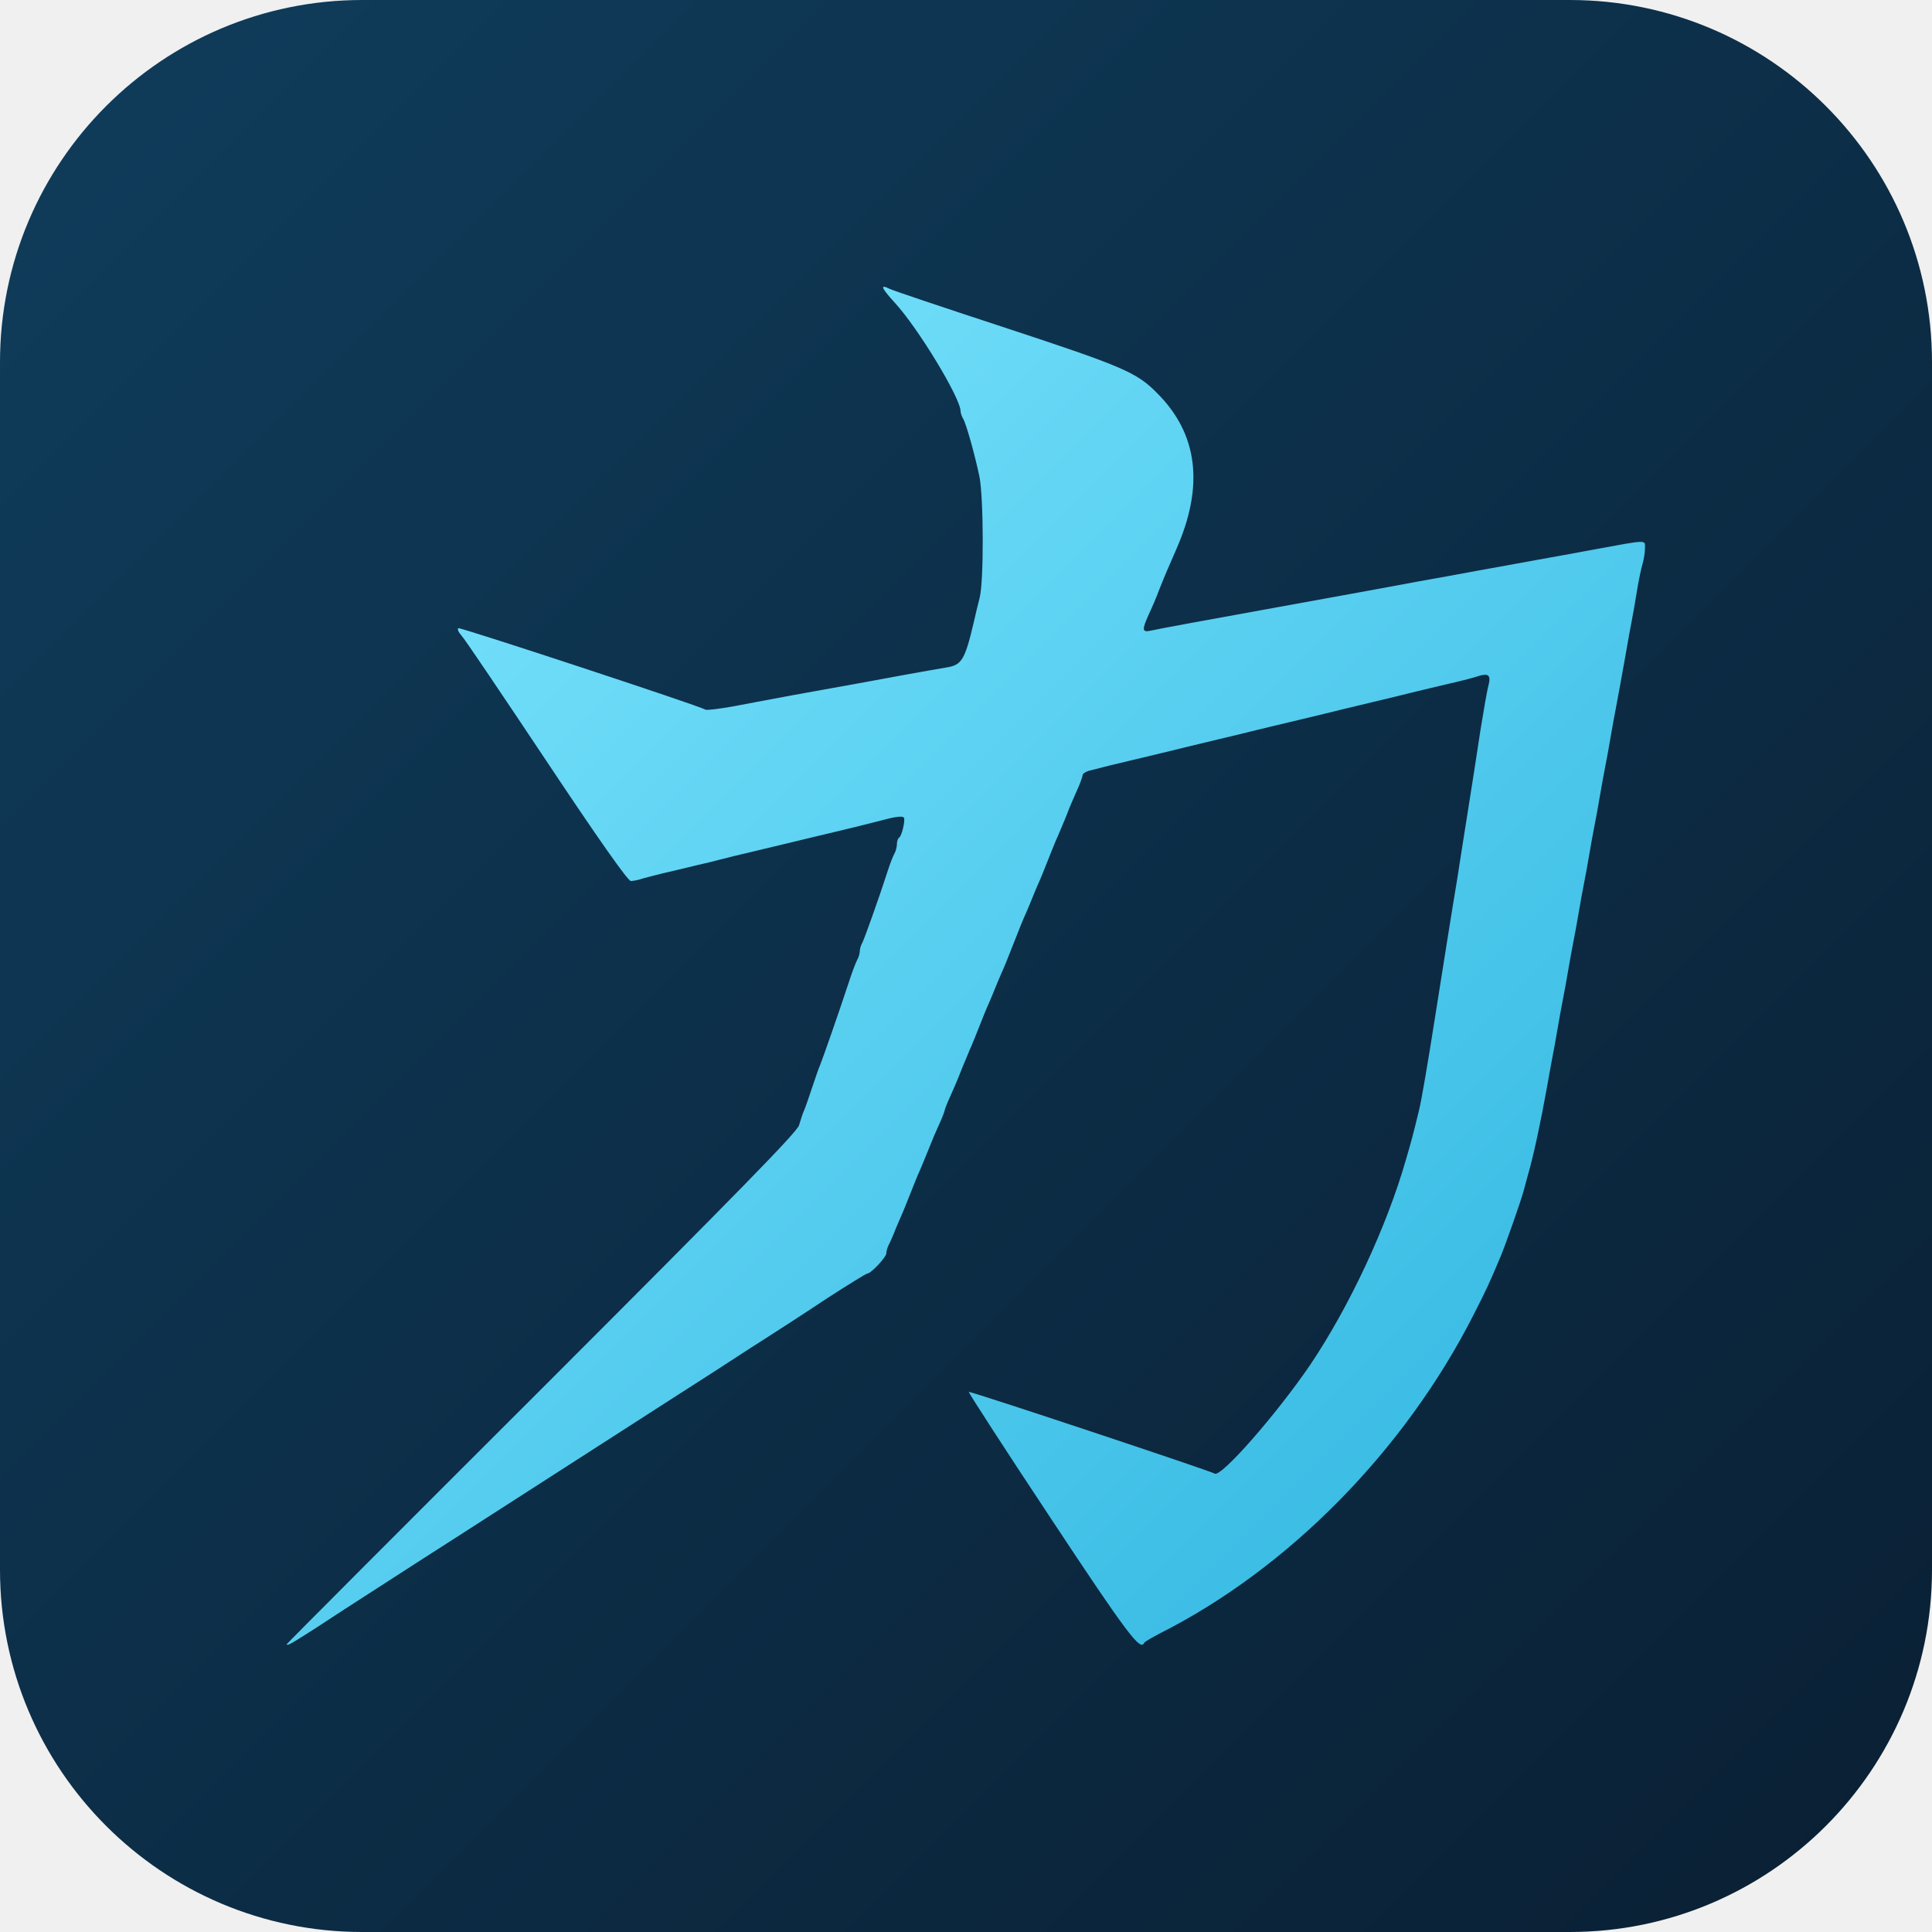
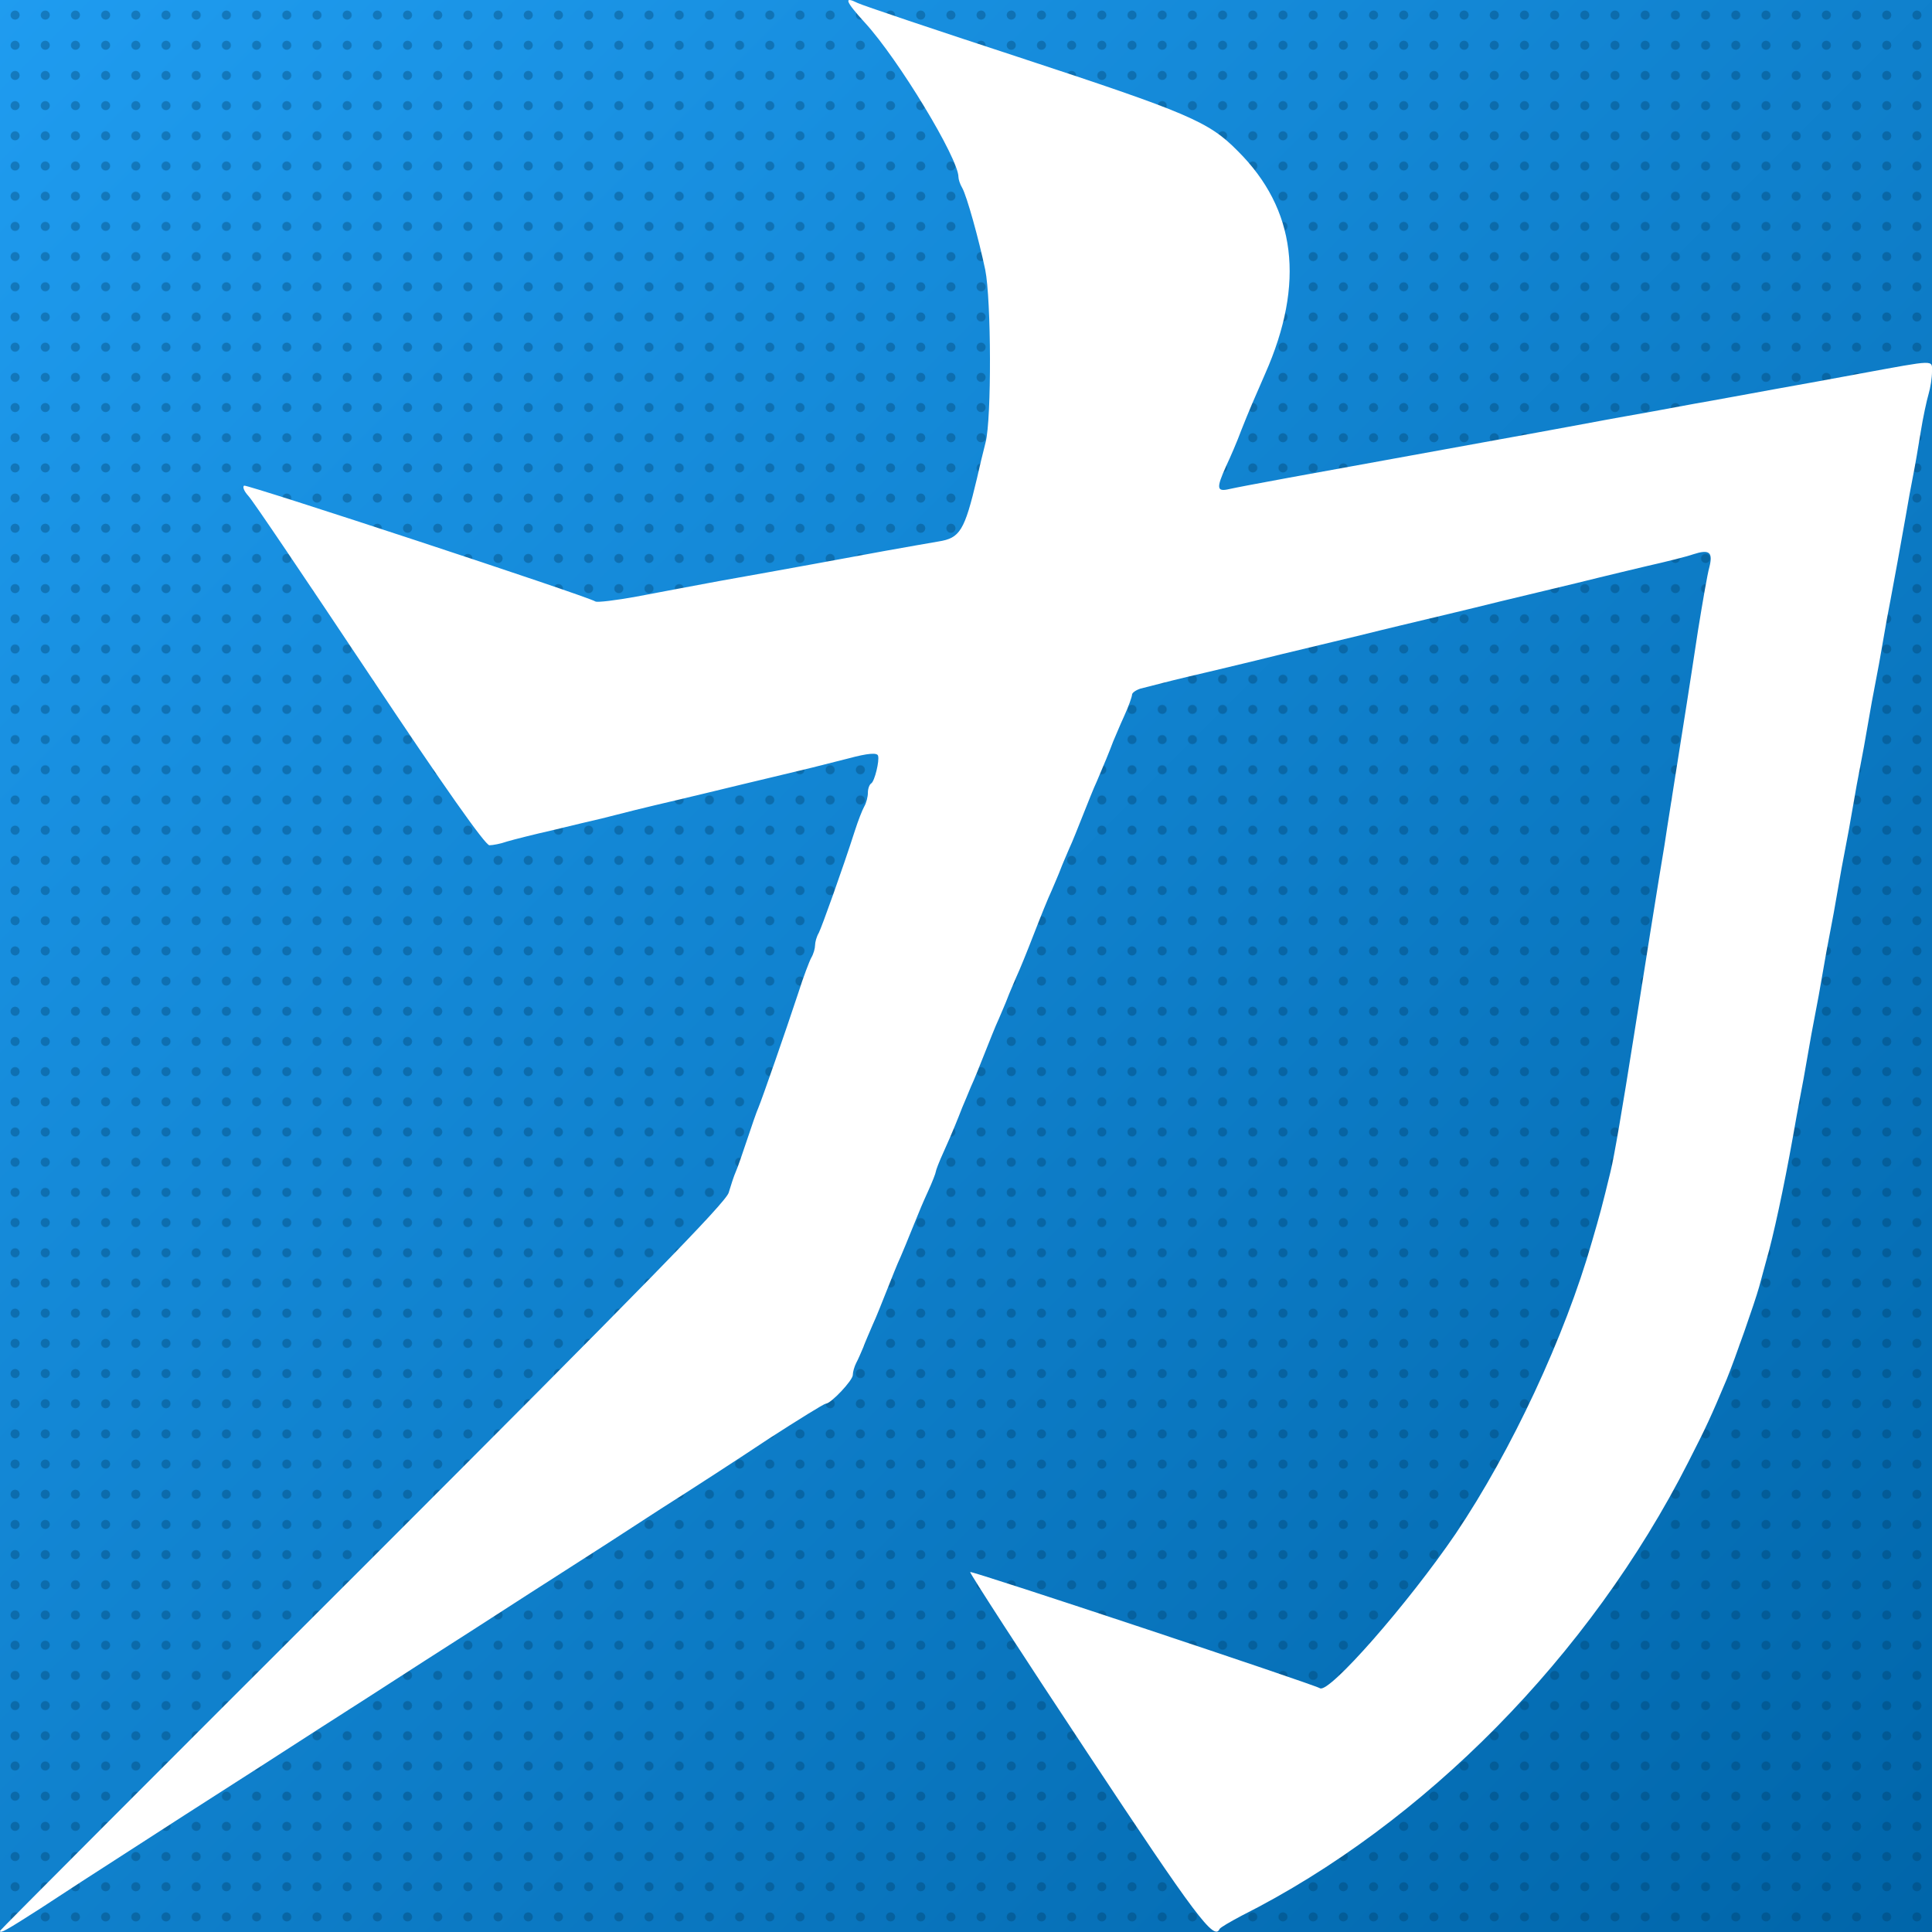
<svg xmlns="http://www.w3.org/2000/svg" viewBox="0 0 512 512">
  <defs>
    <linearGradient id="bg" x1="0" y1="0" x2="1" y2="1">
-       <stop offset="0" stop-color="#0f3d5c" />
-       <stop offset="1" stop-color="#0a1f33" />
+       <stop offset="0" stop-color="#1f9cf0" />
+       <stop offset="1" stop-color="#0065a9" />
    </linearGradient>
-     <linearGradient id="fg" x1="0" y1="0" x2="1" y2="1">
-       <stop offset="0" stop-color="#7fe7ff" />
-       <stop offset="1" stop-color="#2fb5e0" />
-     </linearGradient>
+     <pattern id="dots" width="8" height="8" patternUnits="userSpaceOnUse">
+       <circle cx="4" cy="4" r="1.2" fill="#003c66" fill-opacity="0.35" />
+     </pattern>
  </defs>
-   <rect width="512" height="512" rx="96" fill="url(#bg)" />
-   <g transform="translate(76 76) scale(0.703)">
-     <path fill="url(#fg)" fill-rule="evenodd" d="M-0.0 511.7C-0.0 511.5 43.2 468.2 96.0 415.5C171.0 340.5 192.2 318.8 193.1 316.1C193.7 314.1 194.5 311.6 195.0 310.5C195.5 309.4 196.8 305.6 198.0 302.0C199.2 298.4 200.5 294.6 201.0 293.5C202.0 291.1 208.1 273.6 211.6 263.0C212.9 258.9 214.5 254.7 215.0 253.8C215.6 252.8 216.0 251.3 216.0 250.5C216.0 249.7 216.4 248.2 217.0 247.2C217.8 245.6 223.2 230.6 226.6 220.0C227.4 217.5 228.5 214.7 229.0 213.8C229.6 212.8 230.0 211.1 230.0 210.1C230.0 209.0 230.4 207.9 230.9 207.6C231.8 207.0 233.1 201.6 232.7 200.3C232.5 199.4 230.0 199.6 224.8 201.0C217.4 202.9 213.4 203.9 204.5 206.0C199.6 207.2 193.9 208.5 192.0 209.0C190.1 209.5 184.4 210.8 179.5 212.0C170.1 214.2 166.1 215.2 159.5 216.9C157.3 217.4 151.4 218.8 146.5 220.0C141.6 221.1 136.1 222.5 134.4 223.0C132.7 223.6 130.6 224.0 129.7 224.0C128.6 224.0 117.6 208.4 97.9 178.8C81.3 153.9 66.9 132.5 65.8 131.4C64.7 130.2 64.2 129.0 64.7 128.7C65.4 128.3 155.4 157.9 157.8 159.4C158.3 159.7 163.2 159.1 168.7 158.1C174.1 157.1 183.9 155.2 190.5 154.0C209.6 150.6 223.7 148.0 234.5 146.0C240.0 145.0 246.4 143.9 248.7 143.5C254.4 142.6 255.6 140.7 258.9 126.8C259.5 124.1 260.5 119.9 261.2 117.2C262.8 111.0 262.7 79.4 261.1 71.5C259.4 63.4 256.2 51.9 255.0 49.8C254.4 48.8 254.0 47.5 254.0 46.9C254.0 42.0 238.1 15.7 229.2 6.0C224.0 0.3 223.5 -1.1 227.3 0.8C228.5 1.4 247.5 7.8 269.5 15.0C315.1 30.0 320.3 32.2 328.0 40.0C343.5 55.4 345.9 75.0 335.3 99.0C332.2 106.1 331.1 108.6 329.0 113.9C327.9 116.9 326.0 121.3 324.9 123.6C322.3 129.4 322.4 130.4 325.8 129.6C329.4 128.8 344.7 126.0 382.8 119.1C388.9 118.0 398.8 116.2 404.8 115.1C410.7 114.0 420.7 112.2 427.0 111.0C433.3 109.9 443.2 108.1 449.0 107.0C454.8 106.0 464.4 104.2 470.5 103.1C476.6 102.0 486.7 100.2 493.0 99.0C513.2 95.3 512.0 95.3 512.0 98.5C512.0 100.1 511.6 102.7 511.1 104.4C510.6 106.1 509.6 110.7 509.0 114.5C508.4 118.3 507.5 123.5 507.0 126.0C506.5 128.5 505.6 133.4 505.0 137.0C503.6 145.0 502.1 153.1 501.0 159.0C500.5 161.5 499.6 166.4 499.0 170.0C498.4 173.6 497.5 178.5 497.0 181.0C496.5 183.5 495.6 188.4 495.0 192.0C494.4 195.6 493.5 200.5 493.0 203.0C492.5 205.5 491.6 210.4 491.0 214.0C490.4 217.6 489.5 222.5 489.0 225.0C488.5 227.5 487.6 232.4 487.0 236.0C486.4 239.6 485.5 244.5 485.0 247.0C484.5 249.5 483.6 254.4 483.0 258.0C482.4 261.6 481.5 266.5 481.0 269.0C480.5 271.5 479.6 276.4 479.0 280.0C478.4 283.6 477.5 288.5 477.0 291.0C476.5 293.5 475.7 298.2 475.1 301.5C472.8 314.4 469.9 327.9 468.1 334.0C467.6 335.9 466.7 339.1 466.2 341.0C465.0 345.3 459.8 360.1 457.6 365.5C453.4 375.5 452.2 378.1 447.4 387.5C421.4 438.7 377.5 483.3 329.0 507.7C326.0 509.3 323.4 510.8 323.2 511.2C321.8 514.4 317.0 508.1 288.1 464.4C270.8 438.3 256.9 416.8 257.1 416.6C257.5 416.2 348.0 446.3 349.8 447.4C352.2 448.9 373.2 424.9 385.8 406.4C400.6 384.4 414.7 354.2 421.9 329.0C424.0 321.8 424.6 319.6 426.8 310.5C427.7 307.0 430.0 293.5 433.0 274.5C435.3 259.9 439.6 232.8 441.1 224.0C441.8 219.2 443.5 208.8 447.0 186.5C447.5 183.2 448.9 174.4 450.0 167.0C451.2 159.6 452.5 152.0 453.0 150.3C454.0 146.3 453.0 145.5 448.7 146.9C447.0 147.5 441.4 148.9 436.5 150.0C431.6 151.2 425.9 152.5 424.0 153.0C422.1 153.5 414.6 155.3 407.5 157.0C400.4 158.7 392.9 160.5 391.0 161.0C389.1 161.5 383.4 162.8 378.5 164.0C373.6 165.2 367.9 166.5 366.0 167.0C364.1 167.5 356.6 169.3 349.5 171.0C342.4 172.7 334.9 174.5 333.0 175.0C331.1 175.5 325.4 176.8 320.5 178.0C312.3 179.9 308.8 180.8 302.2 182.5C301.0 182.9 300.0 183.6 300.0 184.1C300.0 184.6 299.1 187.2 297.9 189.8C296.7 192.4 295.5 195.4 295.0 196.5C294.0 199.2 292.5 202.8 290.7 207.0C289.8 208.9 288.2 213.0 287.0 216.0C285.8 219.0 284.2 223.1 283.3 225.0C282.5 226.9 281.4 229.4 281.0 230.5C280.6 231.6 279.5 234.1 278.7 236.0C277.8 237.9 275.7 243.1 274.0 247.5C272.3 251.9 270.2 257.1 269.3 259.0C268.5 260.9 267.4 263.4 267.0 264.5C266.6 265.6 265.5 268.1 264.7 270.0C263.8 271.9 262.2 276.0 261.0 279.0C259.8 282.0 258.2 286.1 257.3 288.0C256.5 289.9 255.5 292.4 255.0 293.5C253.8 296.6 252.4 300.1 250.1 305.2C248.9 307.8 248.0 310.2 248.0 310.5C248.0 310.8 247.1 313.2 245.9 315.8C244.7 318.4 243.4 321.5 242.9 322.8C242.4 324.0 241.6 326.0 241.1 327.2C240.6 328.5 239.5 331.1 238.7 333.0C237.8 334.9 236.2 339.0 235.0 342.0C233.8 345.0 232.2 349.1 231.3 351.0C230.5 352.9 229.3 355.6 228.8 357.0C228.2 358.4 227.4 360.3 226.9 361.2C226.4 362.2 226.0 363.6 226.0 364.4C226.0 365.8 220.2 372.0 218.8 372.0C218.4 372.0 211.6 376.2 203.7 381.3C195.9 386.5 183.1 394.8 175.2 399.8C167.4 404.9 154.7 413.1 147.0 418.0C139.3 422.9 126.7 431.1 119.0 436.0C111.3 440.9 98.7 449.1 91.0 454.0C83.3 458.9 70.7 467.1 63.0 472.0C55.3 476.9 42.6 485.1 34.7 490.2C26.9 495.2 16.1 502.2 10.8 505.7C1.6 511.6 0.0 512.5 -0.0 511.7Z" />
-   </g>
+   <rect width="512" height="512" fill="url(#bg)" />
+   <rect width="512" height="512" fill="url(#dots)" />
+   <path fill="#ffffff" fill-rule="evenodd" d="M-0.0 511.7C-0.0 511.5 43.2 468.2 96.0 415.5C171.0 340.5 192.2 318.8 193.1 316.1C193.7 314.1 194.5 311.6 195.0 310.5C195.5 309.4 196.8 305.6 198.0 302.0C199.2 298.4 200.5 294.6 201.0 293.5C202.0 291.1 208.1 273.6 211.6 263.0C212.9 258.9 214.5 254.7 215.0 253.8C215.6 252.8 216.0 251.3 216.0 250.5C216.0 249.7 216.4 248.2 217.0 247.2C217.8 245.6 223.2 230.6 226.6 220.0C227.4 217.5 228.5 214.7 229.0 213.8C229.6 212.8 230.0 211.1 230.0 210.1C230.0 209.0 230.4 207.9 230.9 207.6C231.8 207.0 233.1 201.6 232.7 200.3C232.5 199.4 230.0 199.6 224.8 201.0C217.4 202.9 213.4 203.9 204.5 206.0C199.6 207.2 193.9 208.5 192.0 209.0C190.1 209.5 184.4 210.8 179.5 212.0C170.1 214.2 166.1 215.2 159.5 216.9C157.3 217.4 151.4 218.8 146.5 220.0C141.6 221.1 136.1 222.5 134.4 223.0C132.7 223.6 130.6 224.0 129.7 224.0C128.6 224.0 117.6 208.4 97.9 178.8C81.3 153.9 66.9 132.5 65.8 131.4C64.7 130.2 64.2 129.0 64.7 128.7C65.4 128.3 155.4 157.9 157.8 159.4C158.3 159.7 163.2 159.1 168.7 158.1C174.1 157.1 183.9 155.2 190.5 154.0C209.6 150.6 223.7 148.0 234.5 146.0C240.0 145.0 246.4 143.9 248.7 143.5C254.4 142.6 255.6 140.7 258.9 126.8C259.5 124.1 260.5 119.9 261.2 117.2C262.8 111.0 262.7 79.4 261.1 71.5C259.4 63.4 256.2 51.9 255.0 49.8C254.4 48.8 254.0 47.5 254.0 46.9C254.0 42.0 238.1 15.7 229.2 6.0C224.0 0.3 223.5 -1.1 227.3 0.8C228.5 1.4 247.5 7.8 269.5 15.0C315.1 30.0 320.3 32.2 328.0 40.0C343.5 55.4 345.9 75.0 335.3 99.0C332.2 106.1 331.1 108.6 329.0 113.9C327.9 116.9 326.0 121.3 324.9 123.6C322.3 129.4 322.4 130.4 325.8 129.6C329.4 128.8 344.7 126.0 382.8 119.1C388.9 118.0 398.8 116.2 404.8 115.1C410.7 114.0 420.7 112.2 427.0 111.0C433.3 109.9 443.2 108.1 449.0 107.0C454.8 106.0 464.4 104.2 470.5 103.1C476.6 102.0 486.7 100.2 493.0 99.0C513.2 95.3 512.0 95.3 512.0 98.5C512.0 100.1 511.6 102.7 511.1 104.4C510.6 106.1 509.6 110.7 509.0 114.5C508.4 118.3 507.5 123.5 507.0 126.0C506.5 128.5 505.6 133.4 505.0 137.0C503.6 145.0 502.1 153.1 501.0 159.0C500.5 161.5 499.6 166.4 499.0 170.0C498.4 173.6 497.5 178.5 497.0 181.0C496.5 183.5 495.6 188.4 495.0 192.0C494.4 195.6 493.5 200.5 493.0 203.0C492.5 205.5 491.6 210.4 491.0 214.0C490.4 217.6 489.5 222.5 489.0 225.0C488.5 227.5 487.6 232.4 487.0 236.0C486.4 239.6 485.5 244.5 485.0 247.0C484.5 249.5 483.6 254.4 483.0 258.0C482.4 261.6 481.5 266.5 481.0 269.0C480.5 271.5 479.6 276.4 479.0 280.0C478.4 283.6 477.5 288.5 477.0 291.0C476.5 293.5 475.7 298.2 475.1 301.5C472.8 314.4 469.9 327.9 468.1 334.0C467.6 335.9 466.7 339.1 466.2 341.0C465.0 345.3 459.8 360.1 457.6 365.5C453.4 375.5 452.2 378.1 447.4 387.5C421.4 438.7 377.5 483.3 329.0 507.7C326.0 509.3 323.4 510.8 323.2 511.2C321.8 514.4 317.0 508.1 288.1 464.4C270.8 438.3 256.9 416.8 257.1 416.6C257.5 416.2 348.0 446.3 349.8 447.4C352.2 448.9 373.2 424.9 385.8 406.4C400.6 384.4 414.7 354.2 421.9 329.0C424.0 321.8 424.6 319.6 426.8 310.5C427.7 307.0 430.0 293.5 433.0 274.5C435.3 259.9 439.6 232.8 441.1 224.0C441.8 219.2 443.5 208.8 447.0 186.5C447.5 183.2 448.9 174.4 450.0 167.0C451.2 159.6 452.5 152.0 453.0 150.3C454.0 146.3 453.0 145.5 448.7 146.9C447.0 147.5 441.4 148.9 436.5 150.0C431.6 151.2 425.9 152.5 424.0 153.0C422.1 153.5 414.6 155.3 407.5 157.0C400.4 158.7 392.9 160.5 391.0 161.0C389.1 161.5 383.4 162.8 378.5 164.0C373.6 165.2 367.9 166.5 366.0 167.0C364.1 167.5 356.6 169.3 349.5 171.0C342.4 172.7 334.9 174.5 333.0 175.0C331.1 175.5 325.4 176.8 320.5 178.0C312.3 179.9 308.8 180.8 302.2 182.5C301.0 182.9 300.0 183.6 300.0 184.1C300.0 184.6 299.1 187.2 297.9 189.8C296.7 192.4 295.5 195.4 295.0 196.5C294.0 199.2 292.5 202.8 290.7 207.0C289.8 208.9 288.2 213.0 287.0 216.0C285.8 219.0 284.2 223.1 283.3 225.0C282.5 226.9 281.4 229.4 281.0 230.5C280.6 231.6 279.5 234.1 278.7 236.0C277.8 237.9 275.7 243.1 274.0 247.5C272.3 251.9 270.2 257.1 269.3 259.0C268.5 260.9 267.4 263.4 267.0 264.5C266.6 265.6 265.5 268.1 264.7 270.0C263.8 271.9 262.2 276.0 261.0 279.0C259.8 282.0 258.2 286.1 257.3 288.0C256.5 289.9 255.5 292.4 255.0 293.5C253.8 296.6 252.4 300.1 250.1 305.2C248.9 307.8 248.0 310.2 248.0 310.5C248.0 310.8 247.1 313.2 245.9 315.8C244.7 318.4 243.4 321.5 242.9 322.8C242.4 324.0 241.6 326.0 241.1 327.2C240.6 328.5 239.5 331.1 238.7 333.0C237.8 334.9 236.2 339.0 235.0 342.0C233.8 345.0 232.2 349.1 231.3 351.0C230.5 352.9 229.3 355.6 228.8 357.0C228.2 358.4 227.4 360.3 226.9 361.2C226.4 362.2 226.0 363.6 226.0 364.4C226.0 365.8 220.2 372.0 218.8 372.0C218.4 372.0 211.6 376.2 203.7 381.3C195.9 386.5 183.1 394.8 175.2 399.8C167.4 404.9 154.7 413.1 147.0 418.0C139.3 422.9 126.7 431.1 119.0 436.0C111.3 440.9 98.7 449.1 91.0 454.0C83.3 458.9 70.7 467.1 63.0 472.0C55.3 476.9 42.6 485.1 34.7 490.2C26.9 495.2 16.1 502.2 10.8 505.7C1.6 511.6 0.0 512.5 -0.0 511.7Z" />
</svg>
